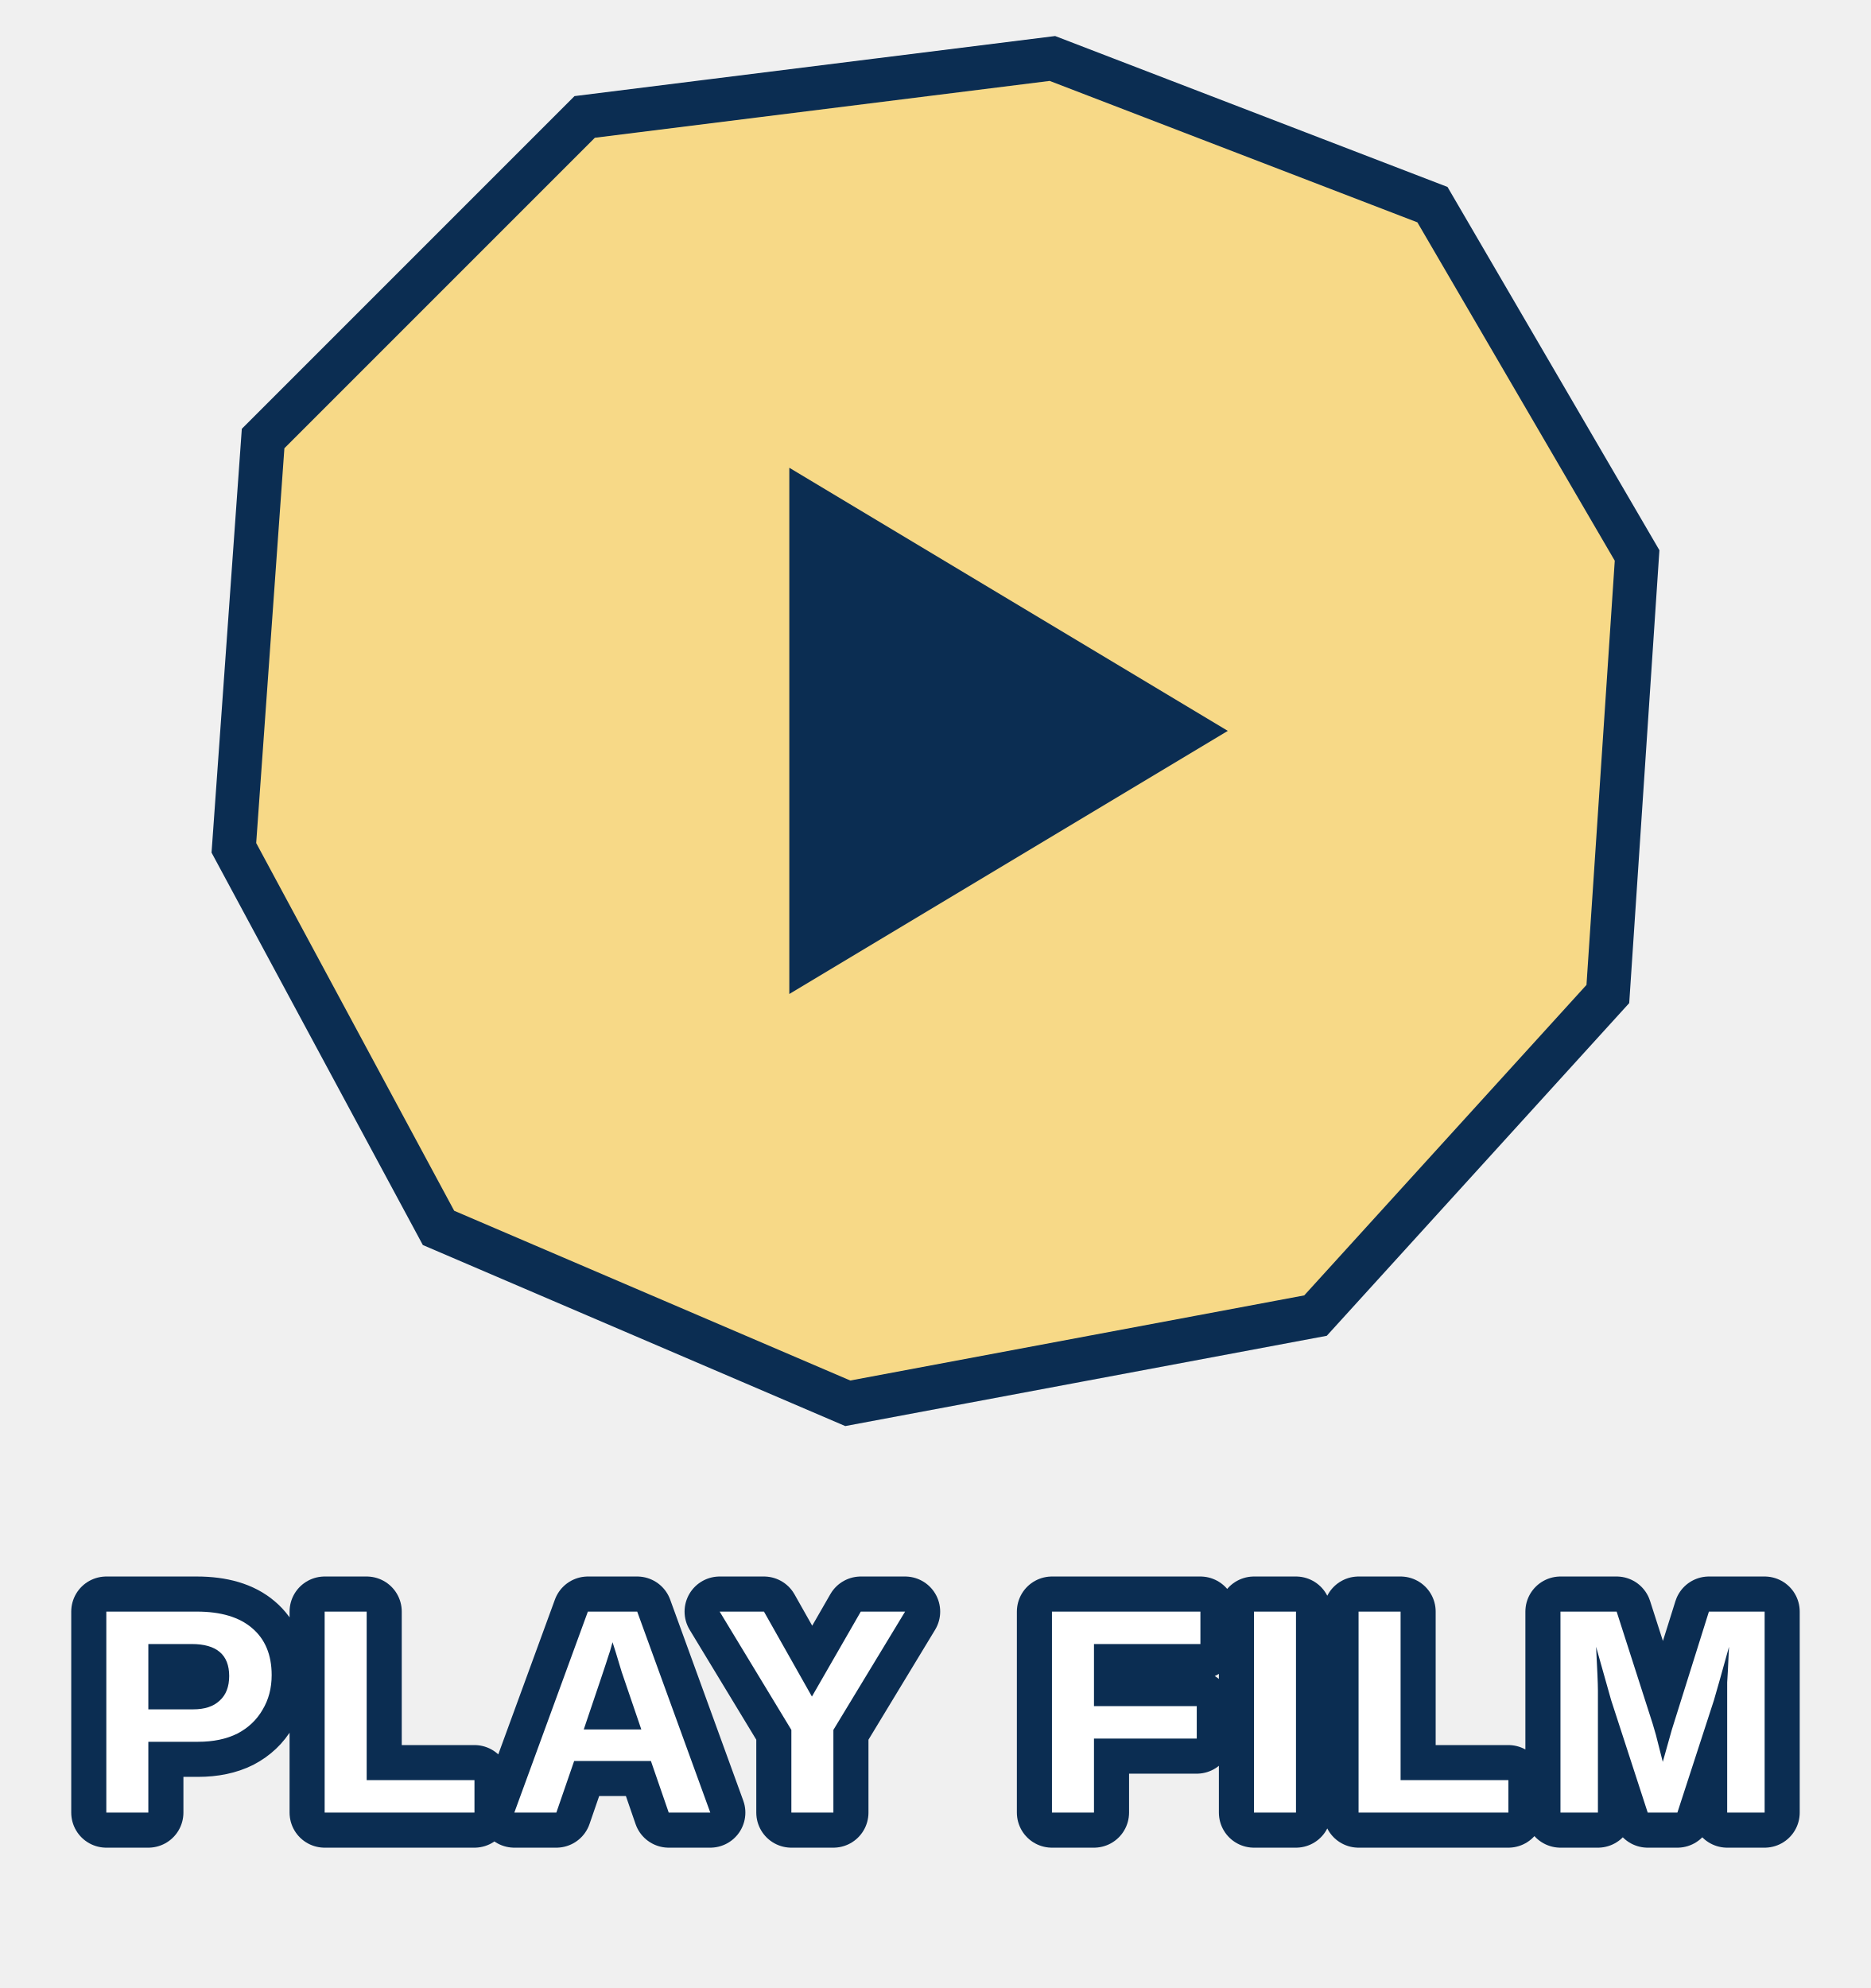
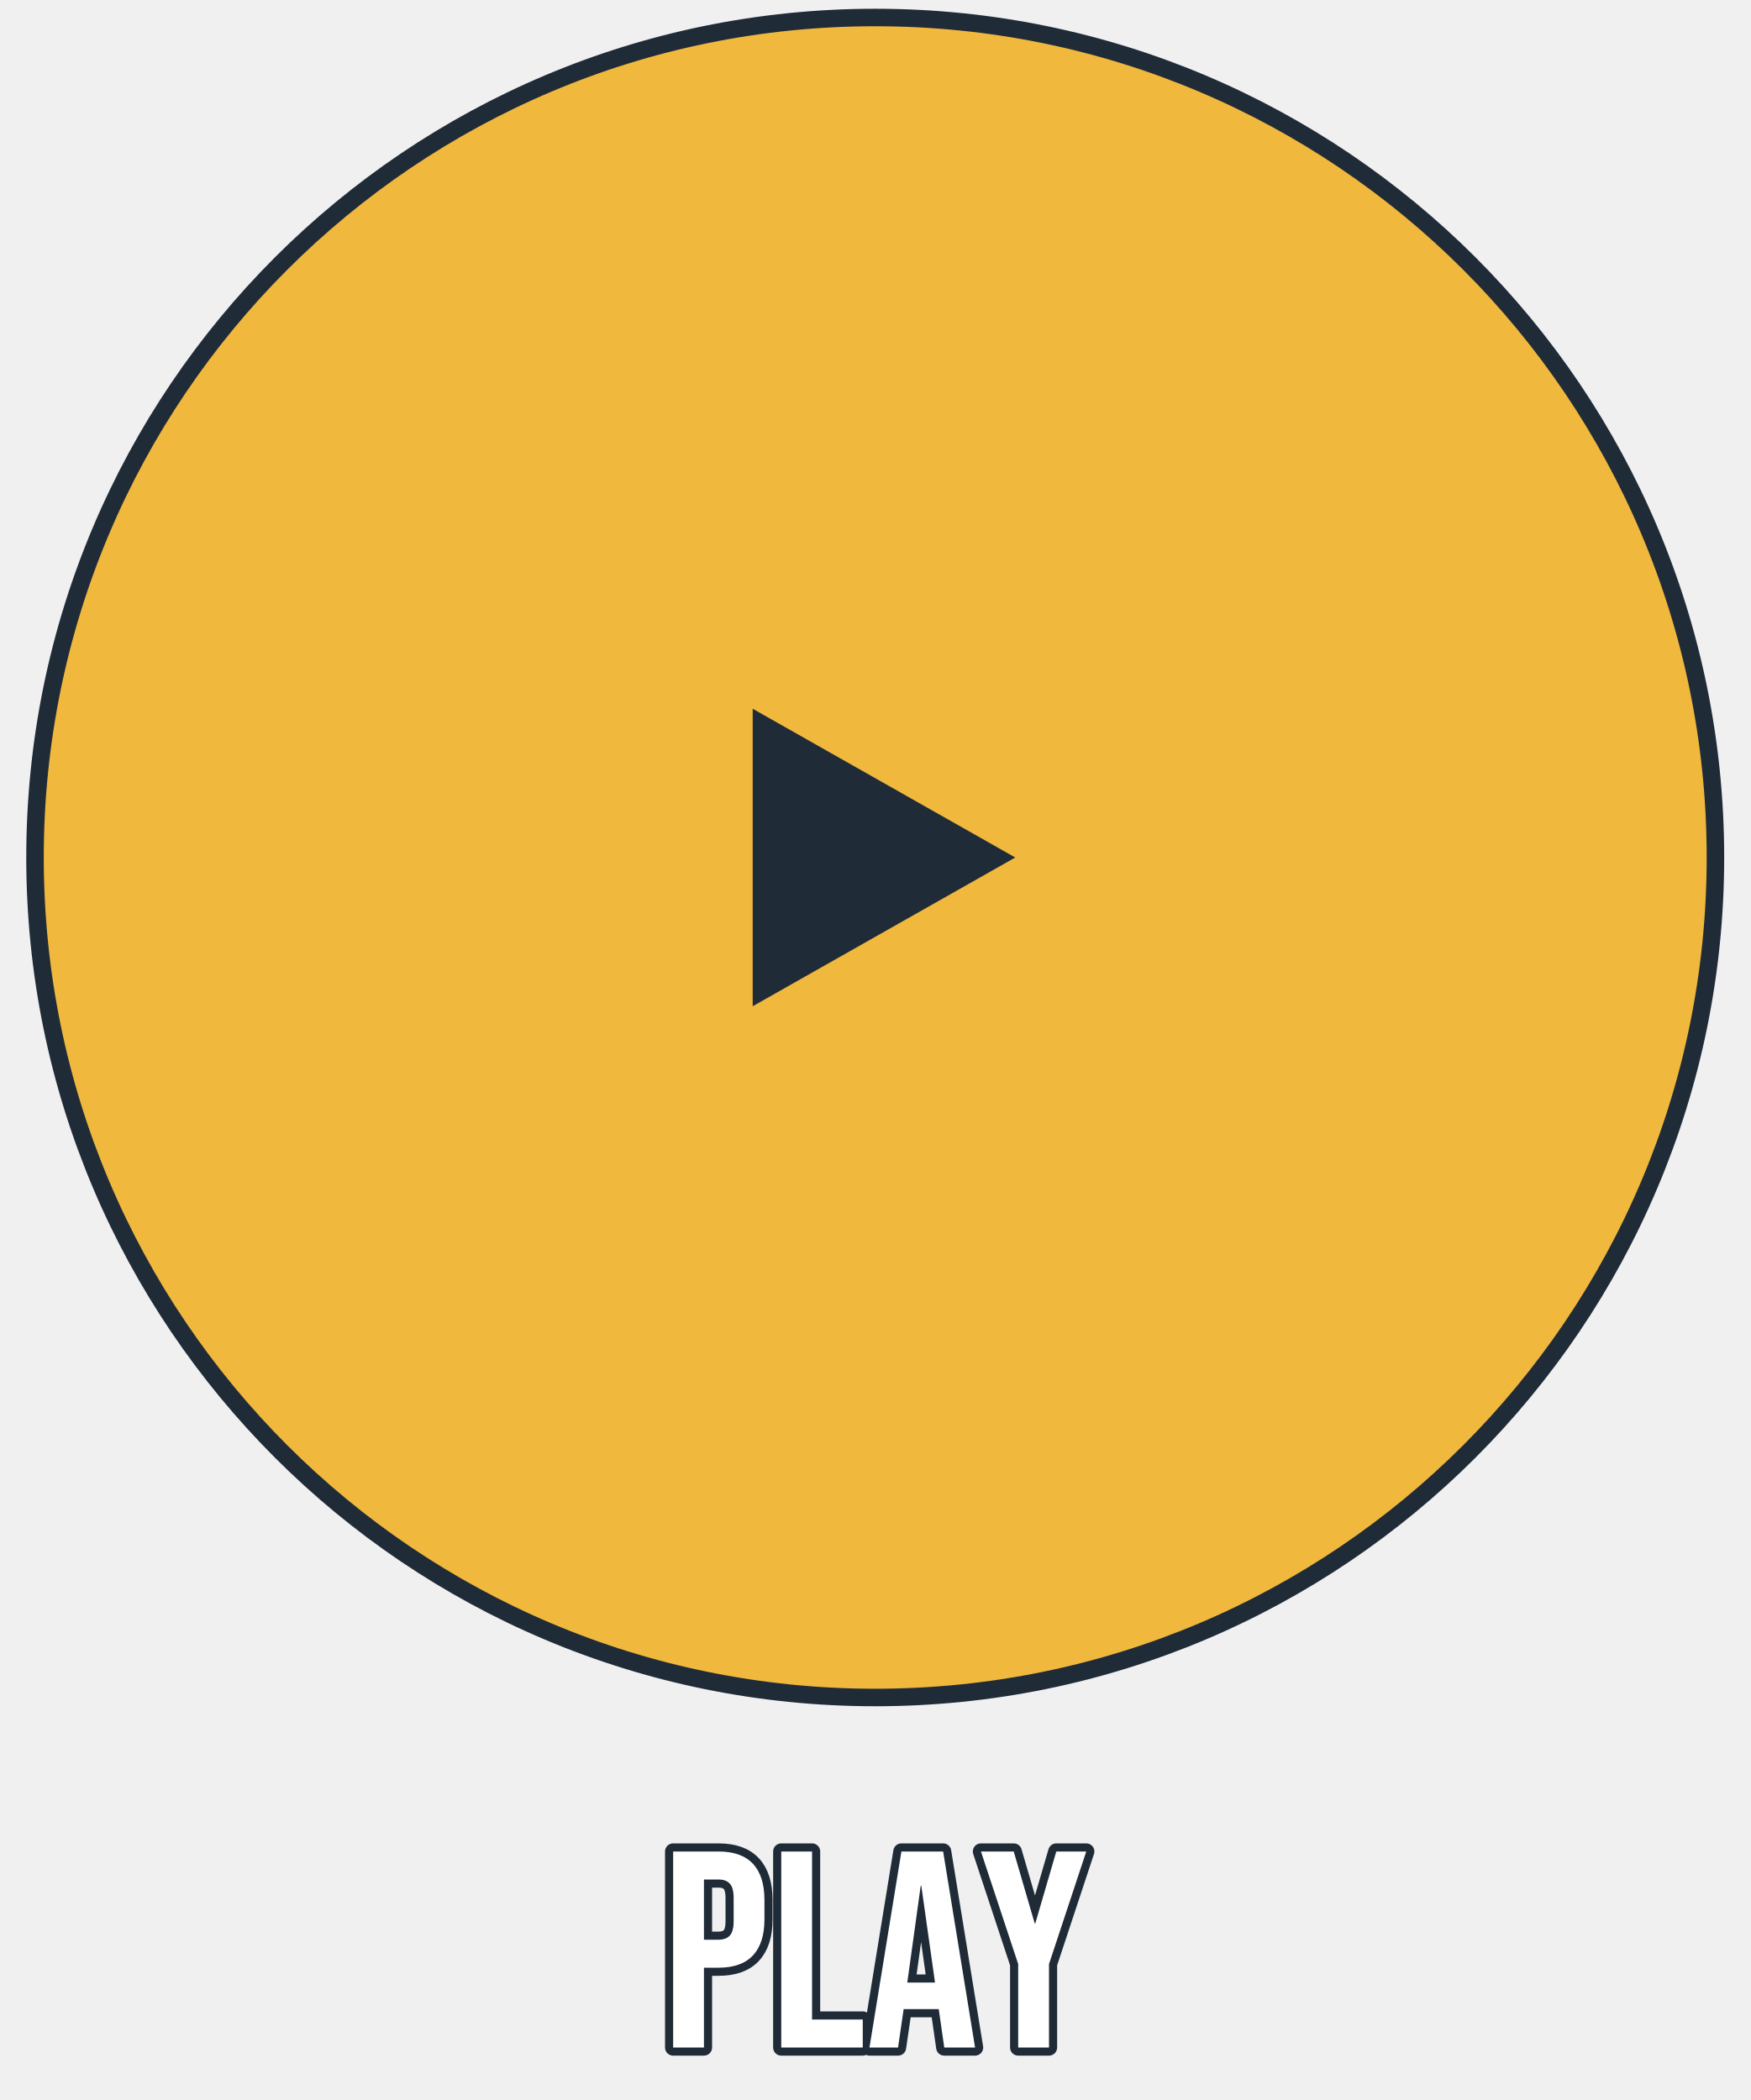
- <svg xmlns="http://www.w3.org/2000/svg" width="64" height="68" viewBox="0 0 64 68">
-   <path d="M20 4 36 2 49 7 56 19 55 34 45 45 29 48 15 42 8 29 9 15Z" fill="#f7d987" stroke="#0b2d52" stroke-width="1.5" />
-   <path d="m27 16 15 9-15 9Z" fill="#0b2d52" />
-   <text x="32" y="62" text-anchor="middle" font-family="Arial, sans-serif" font-weight="700" font-size="10" letter-spacing=".8" fill="white" stroke="#0b2d52" stroke-width="2.4" stroke-linejoin="round" paint-order="stroke">PLAY FILM</text>
+ <svg xmlns="http://www.w3.org/2000/svg" width="100" height="120" viewBox="0 0 100 120">
+   <circle cx="50" cy="49" r="48" fill="#f0b83d" stroke="#202b38" stroke-width="1" />
+   <path d="M43 40.5 58 49l-15 8.5z" fill="#202b38" />
+   <path transform="translate(37.8 117) scale(.016 -.016)" fill="white" stroke="#202b38" stroke-width="58" stroke-linejoin="round" paint-order="stroke" d="M41 700H203Q285 700 326 656Q367 612 367 527V458Q367 373 326 329Q285 285 203 285H151V0H41ZM203 385Q230 385 243.5 400Q257 415 257 451V534Q257 570 243.5 585Q230 600 203 600H151V385ZM427 700H537V100H718V0H427ZM856 700H1005L1119 0H1009L989 139V137H864L844 0H742ZM976 232 927 578H925L877 232ZM1273 298 1140 700H1257L1332 443H1334L1409 700H1516L1383 298V0H1273Z" />
</svg>
